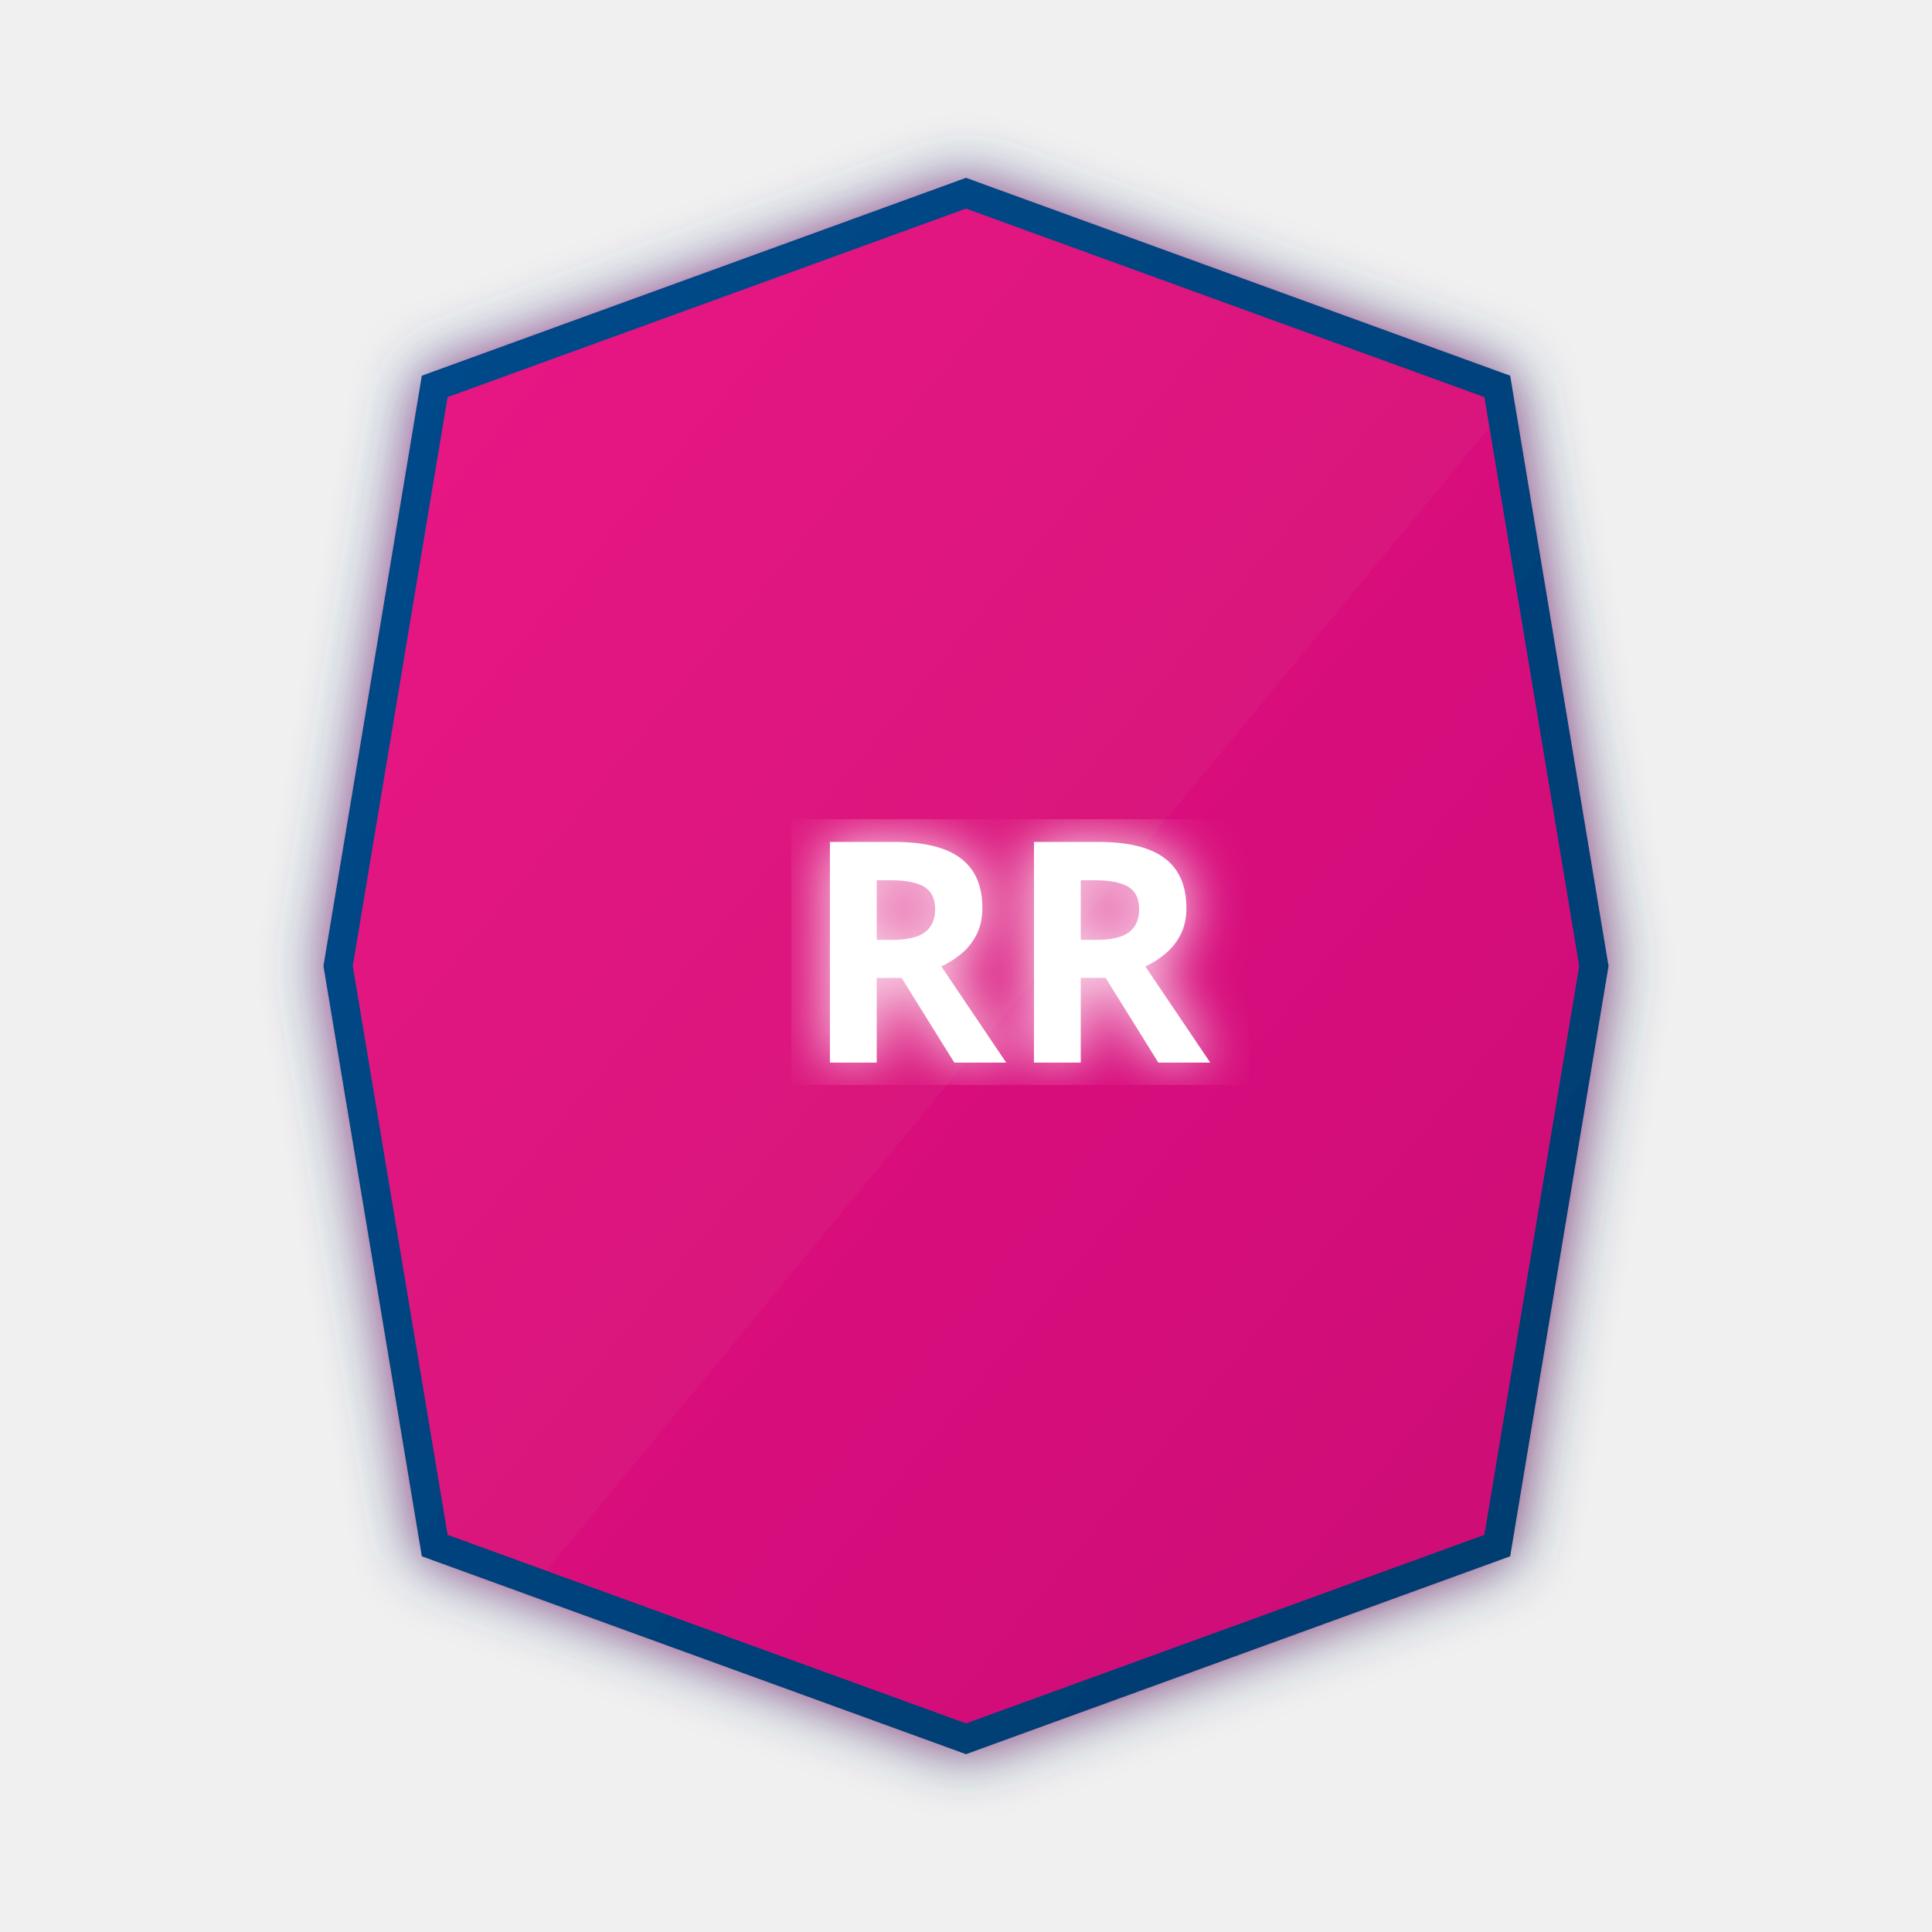
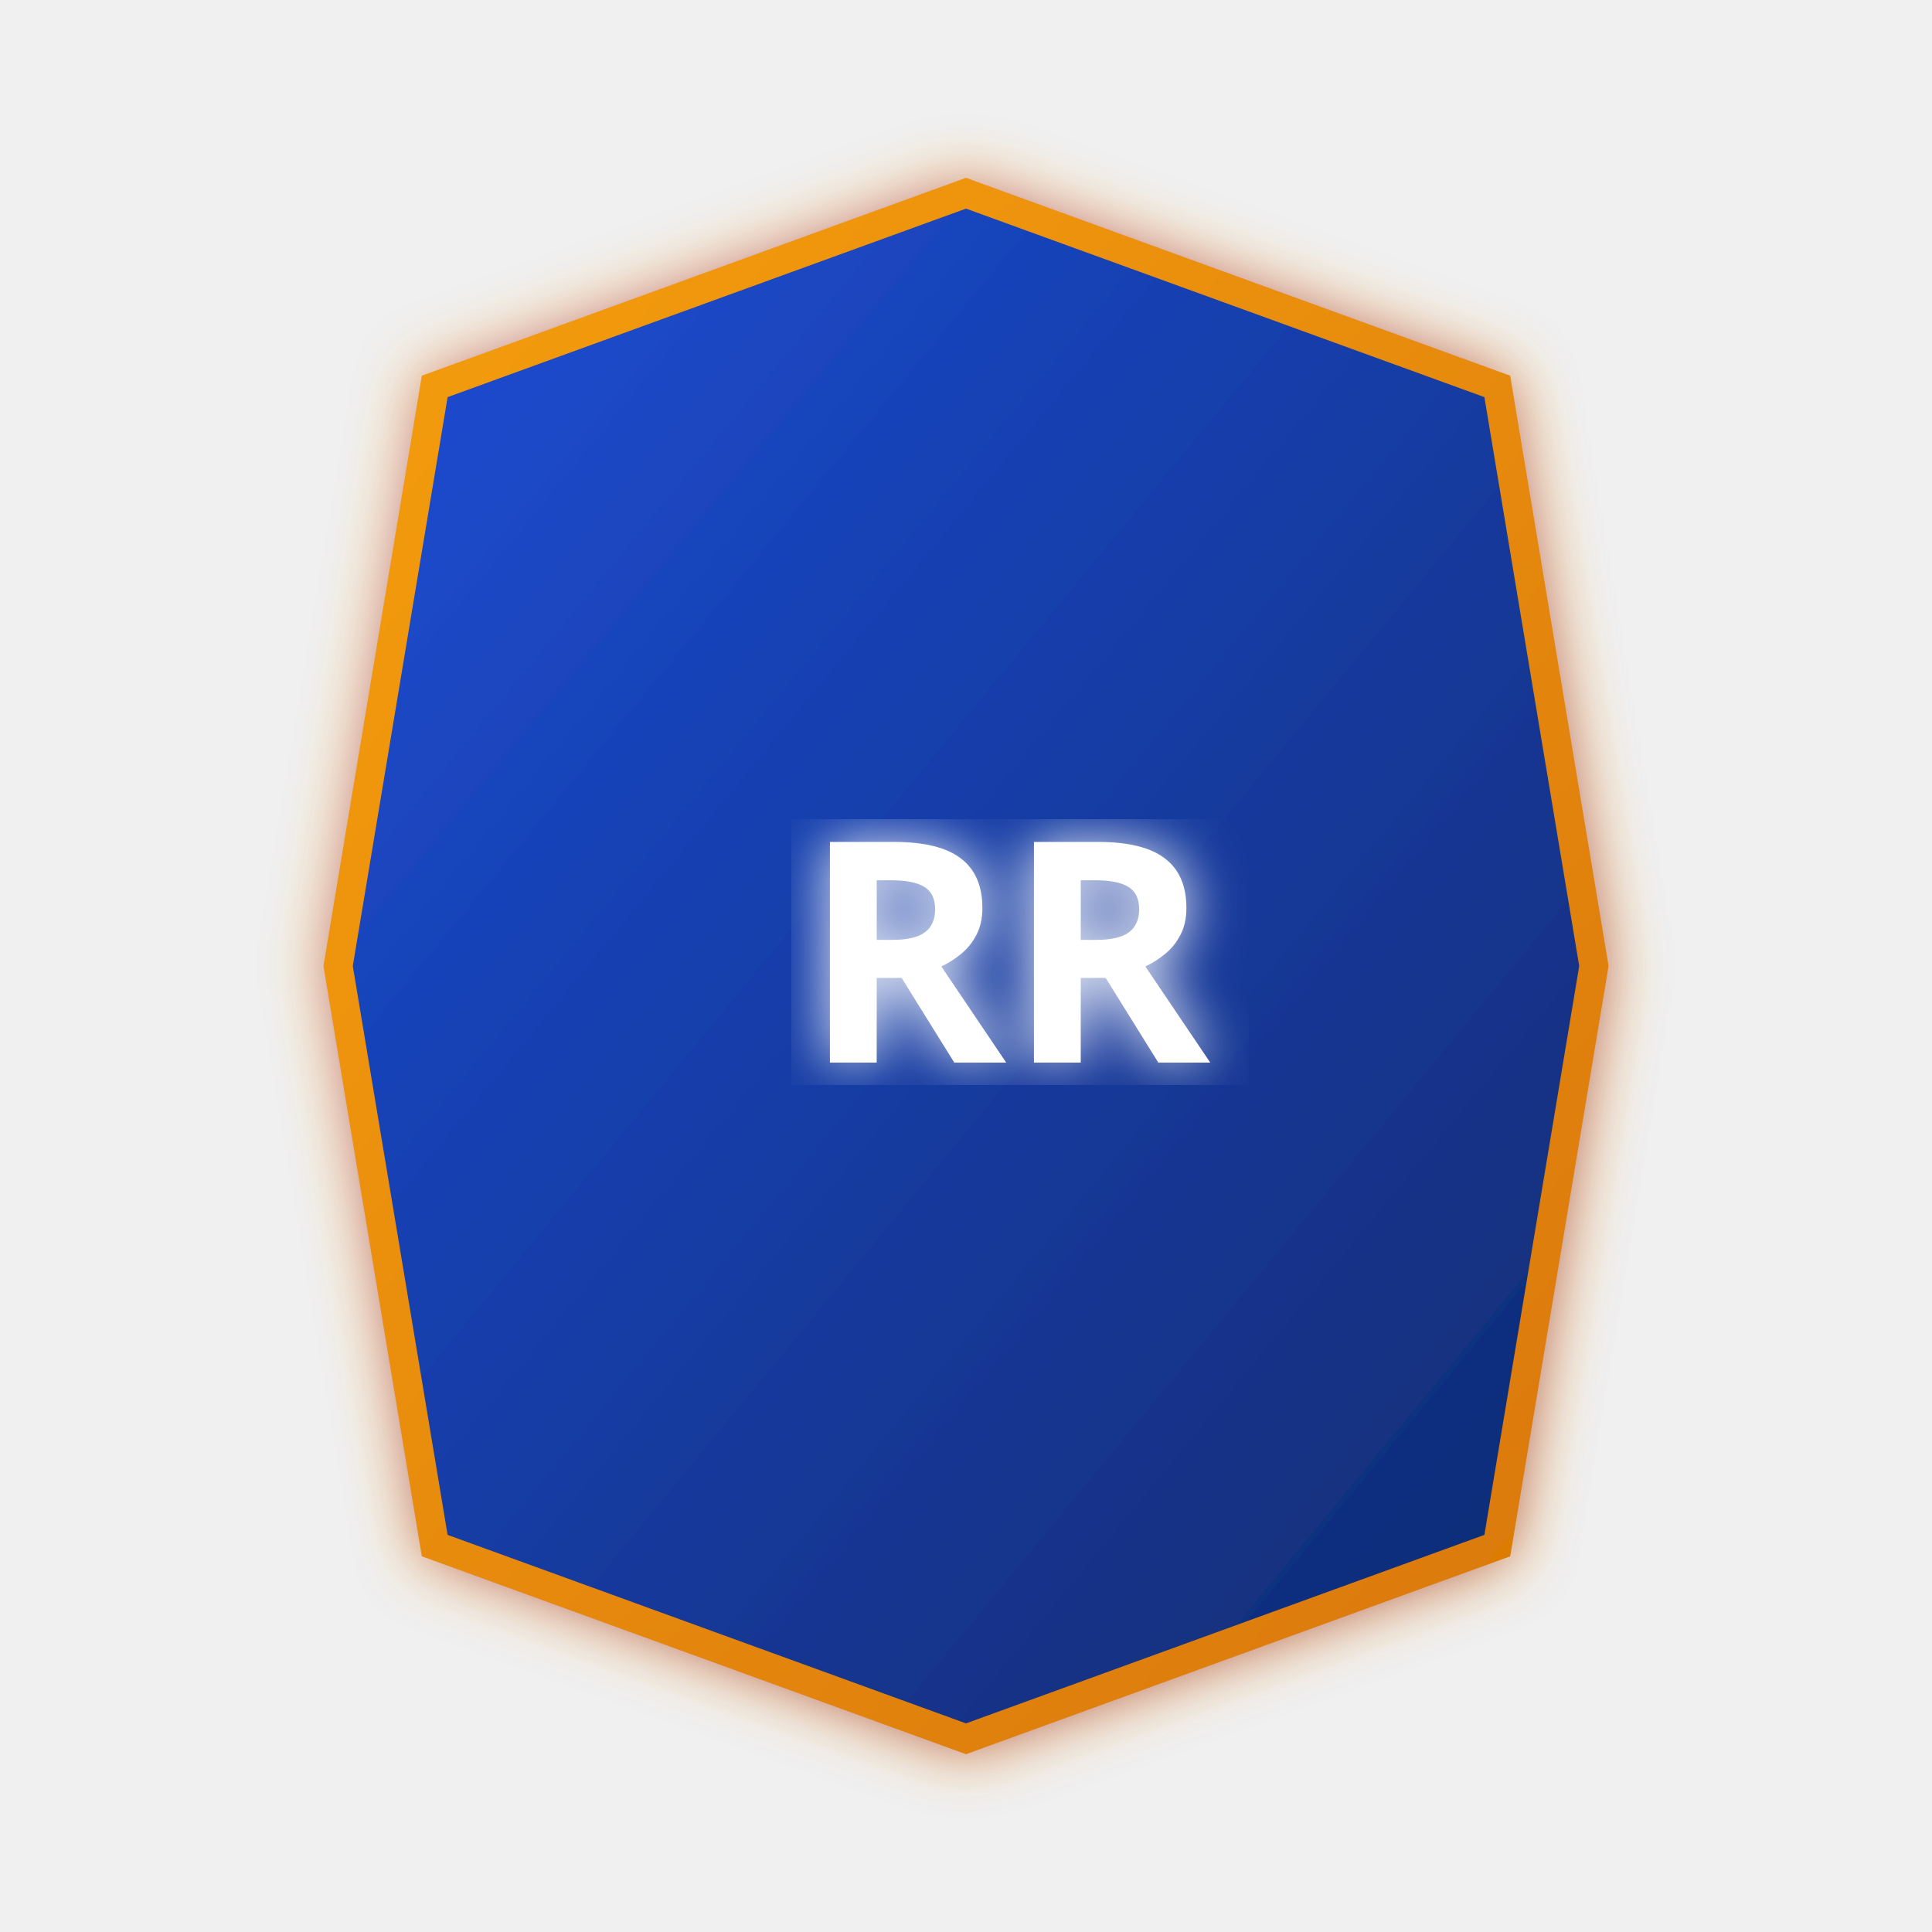
<svg xmlns="http://www.w3.org/2000/svg" viewBox="0 0 200 200">
  <defs>
-     <linearGradient id="rr-pink" x1="0%" y1="0%" x2="100%" y2="100%">
-       <stop offset="0%" style="stop-color:#EA1A85;stop-opacity:1">
-         <animate attributeName="stop-color" values="#EA1A85;#FA2A95;#EA1A85" dur="3s" repeatCount="indefinite" />
+     <linearGradient id="rr-royal" x1="0%" y1="0%" x2="100%" y2="100%">
+       <stop offset="0%" style="stop-color:#1D4ED8;stop-opacity:1">
+         <animate attributeName="stop-color" values="#1D4ED8;#2563EB;#1D4ED8" dur="3s" repeatCount="indefinite" />
      </stop>
-       <stop offset="100%" style="stop-color:#CA0A75;stop-opacity:1">
-         <animate attributeName="stop-color" values="#CA0A75;#EA1A85;#CA0A75" dur="3s" repeatCount="indefinite" />
+       <stop offset="100%" style="stop-color:#0F296D;stop-opacity:1">
+         <animate attributeName="stop-color" values="#0F296D;#1D4ED8;#0F296D" dur="3s" repeatCount="indefinite" />
      </stop>
    </linearGradient>
-     <linearGradient id="rr-blue" x1="0%" y1="0%" x2="100%" y2="100%">
-       <stop offset="0%" style="stop-color:#004B8D;stop-opacity:1">
-         <animate attributeName="stop-color" values="#004B8D;#005B9D;#004B8D" dur="4s" repeatCount="indefinite" />
+     <linearGradient id="rr-gold" x1="0%" y1="0%" x2="100%" y2="100%">
+       <stop offset="0%" style="stop-color:#F59E0B;stop-opacity:1">
+         <animate attributeName="stop-color" values="#F59E0B;#FBBF24;#F59E0B" dur="4s" repeatCount="indefinite" />
      </stop>
-       <stop offset="100%" style="stop-color:#003B6D;stop-opacity:1">
-         <animate attributeName="stop-color" values="#003B6D;#004B8D;#003B6D" dur="4s" repeatCount="indefinite" />
+       <stop offset="100%" style="stop-color:#D97706;stop-opacity:1">
+         <animate attributeName="stop-color" values="#D97706;#F59E0B;#D97706" dur="4s" repeatCount="indefinite" />
      </stop>
    </linearGradient>
    <filter id="rr-glow">
      <feGaussianBlur stdDeviation="3" result="coloredBlur">
        <animate attributeName="stdDeviation" values="3;5;3" dur="2.5s" repeatCount="indefinite" />
      </feGaussianBlur>
      <feMerge>
        <feMergeNode in="coloredBlur" />
        <feMergeNode in="SourceGraphic" />
      </feMerge>
    </filter>
  </defs>
-   <path d="M 100 20 L 155 40 L 165 100 L 155 160 L 100 180 L 45 160 L 35 100 L 45 40 Z" fill="url(#rr-pink)" stroke="url(#rr-blue)" stroke-width="3" filter="url(#rr-glow)">
+   <path d="M 100 20 L 155 40 L 165 100 L 155 160 L 100 180 L 45 160 L 35 100 L 45 40 Z" fill="url(#rr-royal)" stroke="url(#rr-gold)" stroke-width="3" filter="url(#rr-glow)">
    <animateTransform attributeName="transform" type="scale" values="1;1.01;1" dur="4s" repeatCount="indefinite" />
  </path>
  <text x="100" y="110" font-family="Arial Black, sans-serif" font-size="32" font-weight="900" text-anchor="middle" fill="#FFFFFF" filter="url(#rr-glow)">
    <animateTransform attributeName="transform" type="scale" values="1;1.03;1" dur="3s" repeatCount="indefinite" />
    RR
  </text>
</svg>
